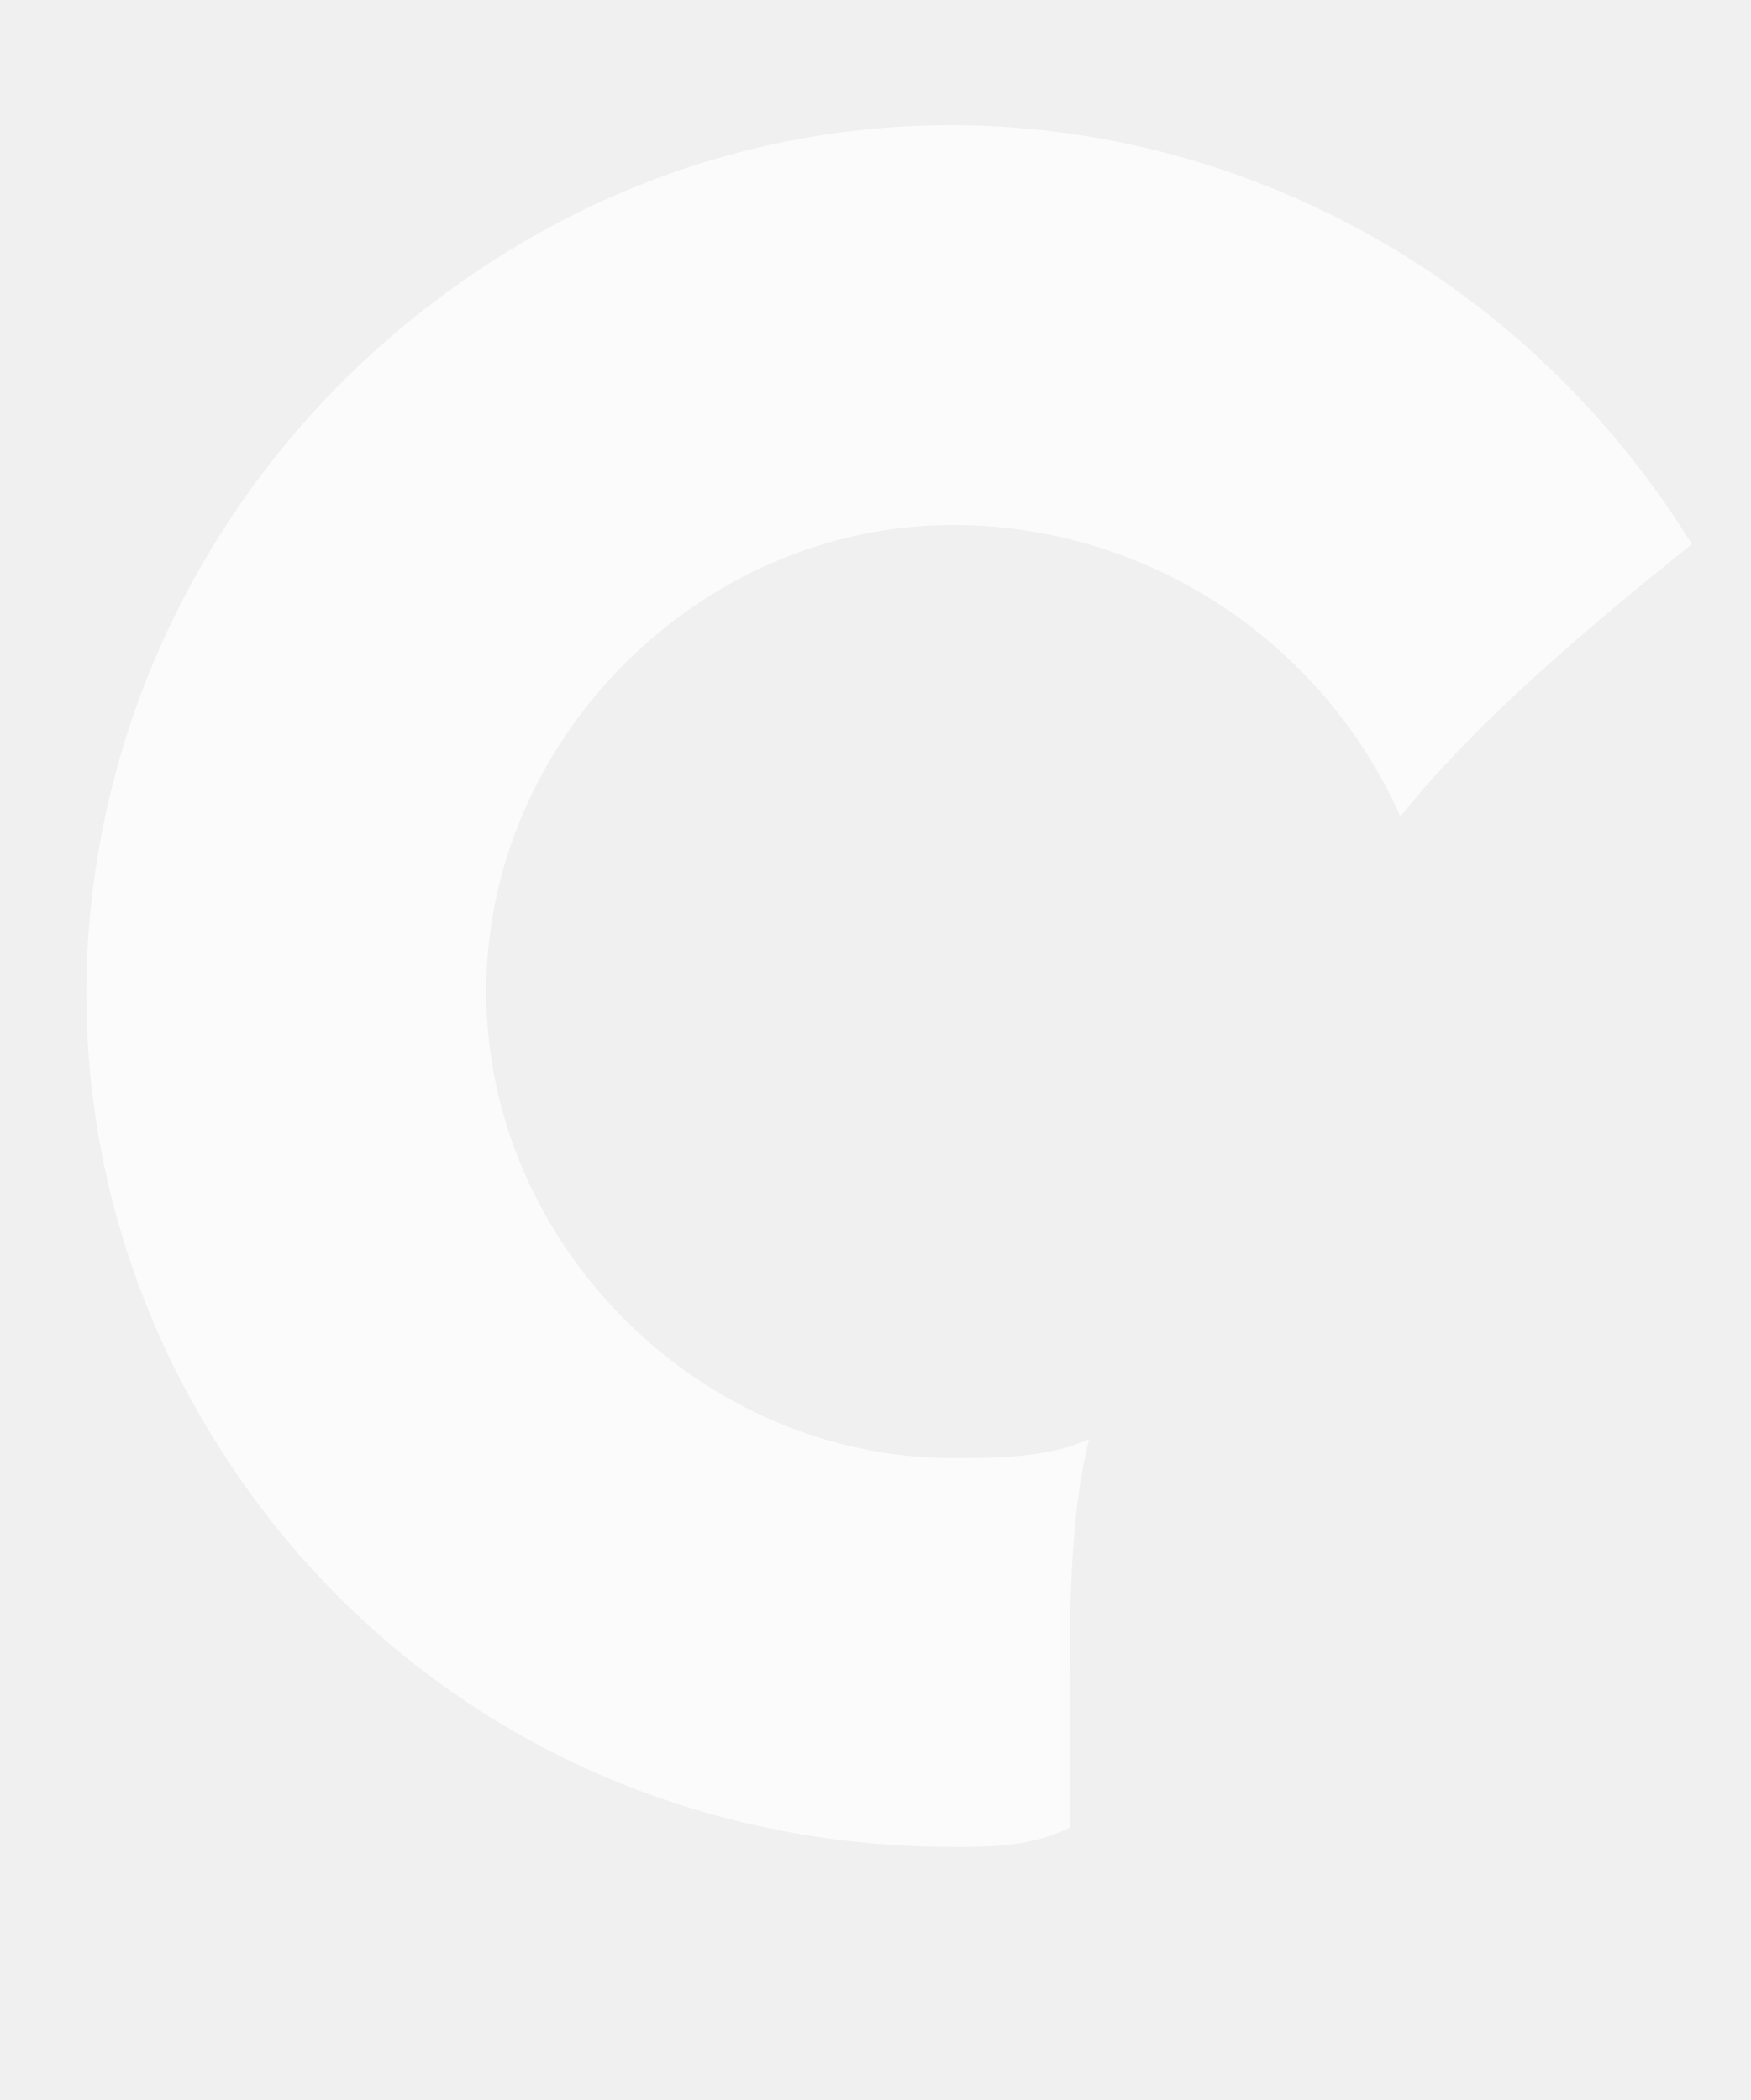
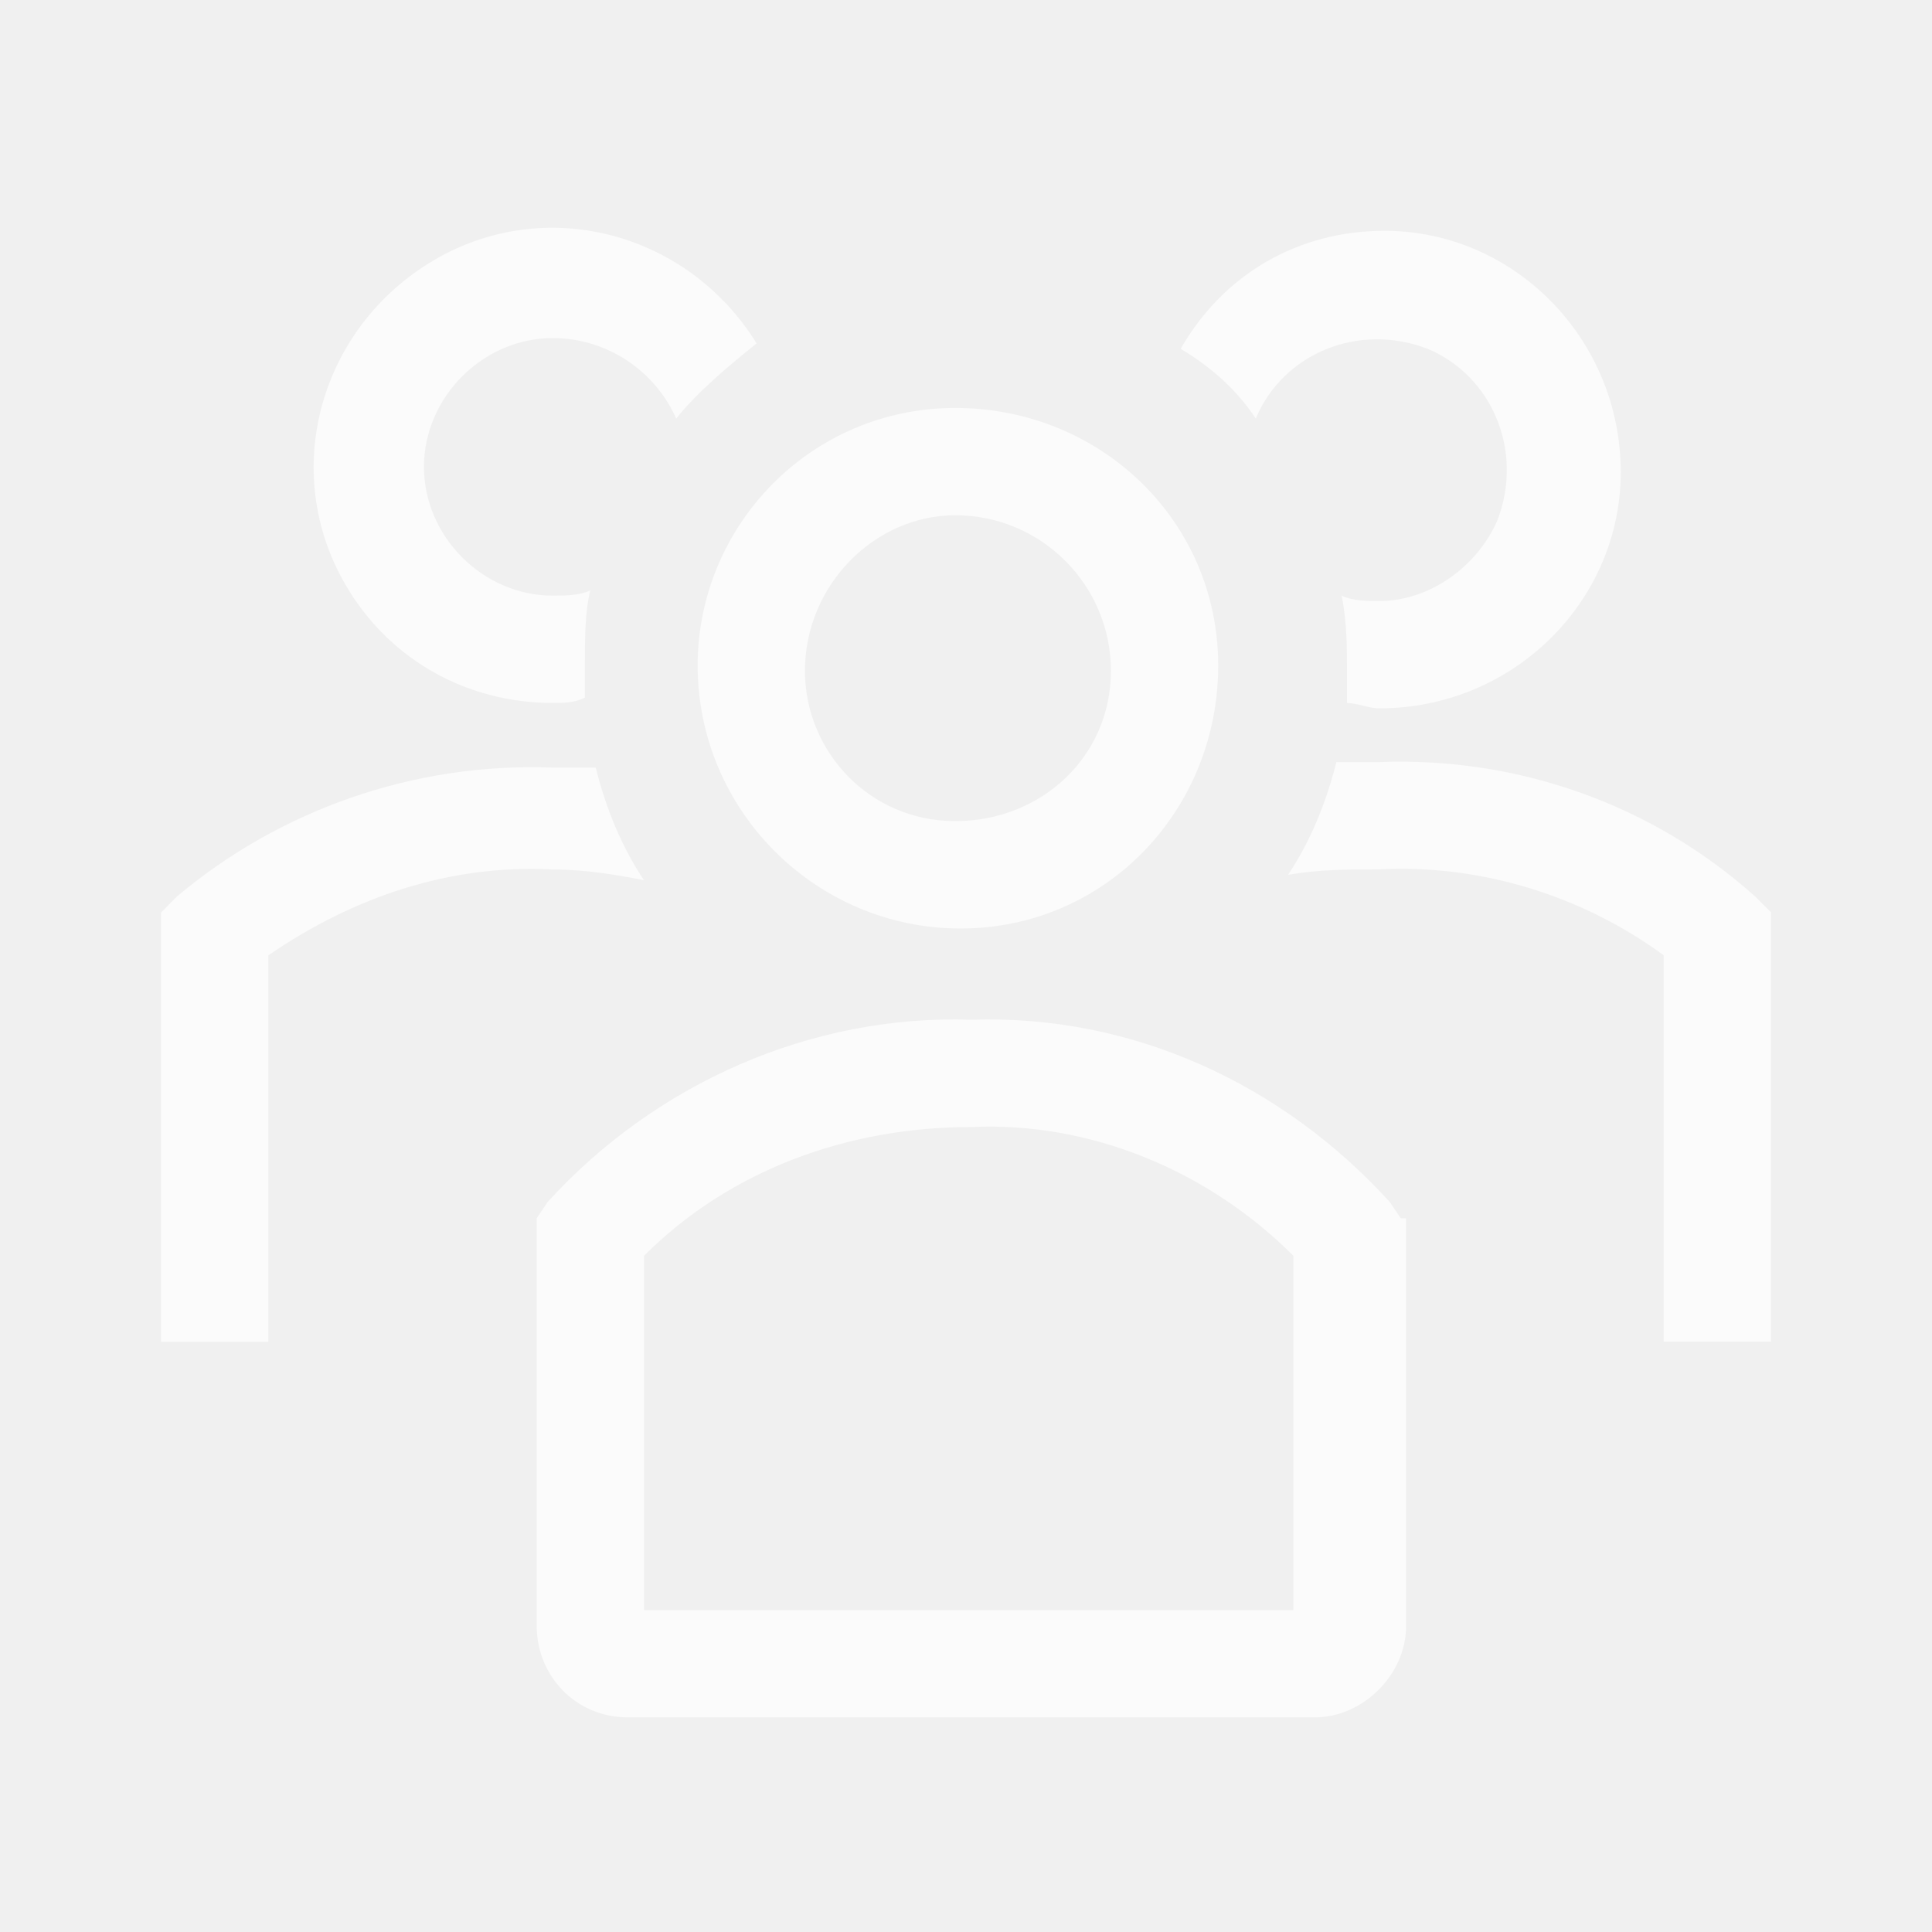
- <svg xmlns="http://www.w3.org/2000/svg" width="5" height="6" viewBox="0 0 5 6" fill="none">
-   <path d="M2.722 5.277C2.833 5.277 2.944 5.277 3.055 5.222V4.889C3.055 4.611 3.055 4.333 3.111 4.111C3 4.166 2.833 4.166 2.722 4.166C2 4.166 1.389 3.555 1.389 2.833C1.389 2.111 2 1.5 2.722 1.5C3.278 1.5 3.778 1.833 4 2.333C4.222 2.055 4.555 1.777 4.833 1.555C4.111 0.389 2.611 -0 1.444 0.722C0.278 1.444 -0.111 2.944 0.611 4.111C1.055 4.833 1.833 5.277 2.722 5.277Z" fill="white" fill-opacity="0.7" />
+ <svg xmlns="http://www.w3.org/2000/svg" width="20" height="20" viewBox="0 0 20 20" fill="none">
+   <path d="M9.944 9.612C11.444 9.612 12.611 8.389 12.611 6.889C12.611 5.389 11.389 4.223 9.889 4.223C8.389 4.223 7.222 5.445 7.222 6.889C7.222 8.389 8.444 9.612 9.944 9.612ZM9.889 5.334C9.944 5.334 9.944 5.334 9.889 5.334C10.778 5.334 11.5 6.056 11.5 6.945C11.5 7.834 10.778 8.5 9.889 8.5C9 8.5 8.333 7.778 8.333 6.945C8.333 6.056 9.056 5.334 9.889 5.334Z" fill="white" fill-opacity="0.7" />
+   <path d="M18.167 9.278C17.111 8.333 15.722 7.833 14.278 7.889H13.834C13.722 8.333 13.556 8.722 13.334 9.056C13.667 9 13.945 9 14.278 9C15.334 8.944 16.389 9.278 17.222 9.889V13.889H18.334V9.444L18.167 9.278Z" fill="white" fill-opacity="0.7" />
+   <path d="M13 4.333C13.278 3.666 14.056 3.333 14.778 3.611C15.444 3.889 15.778 4.666 15.5 5.389C15.278 5.889 14.778 6.222 14.278 6.222C14.167 6.222 14 6.222 13.889 6.166C13.944 6.444 13.944 6.722 13.944 6.944V7.278C14.056 7.278 14.167 7.333 14.278 7.333C15.667 7.333 16.778 6.222 16.778 4.889C16.778 3.5 15.667 2.389 14.333 2.389C13.444 2.389 12.667 2.833 12.222 3.611C12.5 3.778 12.778 4 13 4.333Z" fill="white" fill-opacity="0.7" />
+   <path d="M6.667 9.112C6.444 8.779 6.278 8.39 6.167 7.946H5.722C4.278 7.89 2.889 8.39 1.833 9.279L1.667 9.446V13.89H2.778V9.89C3.667 9.279 4.667 8.946 5.722 9.001C6.055 9.001 6.389 9.057 6.667 9.112Z" fill="white" fill-opacity="0.7" />
+   <path d="M5.722 7.277C5.833 7.277 5.944 7.277 6.055 7.222V6.889C6.055 6.611 6.055 6.333 6.111 6.111C6 6.166 5.833 6.166 5.722 6.166C5 6.166 4.389 5.555 4.389 4.833C4.389 4.111 5 3.5 5.722 3.5C6.278 3.5 6.778 3.833 7 4.333C7.222 4.055 7.555 3.777 7.833 3.555C7.111 2.389 5.611 2 4.444 2.722C3.278 3.444 2.889 4.944 3.611 6.111C4.055 6.833 4.833 7.277 5.722 7.277Z" fill="white" fill-opacity="0.7" />
+   <path d="M14.5 12.611L14.389 12.445C13.278 11.222 11.722 10.5 10.056 10.556C8.389 10.5 6.778 11.222 5.667 12.445L5.556 12.611V16.834C5.556 17.334 5.945 17.778 6.5 17.778H13.611C14.111 17.778 14.556 17.334 14.556 16.834V12.611H14.5ZM13.389 16.667H6.667V13C7.556 12.111 8.778 11.667 10.056 11.667C11.278 11.611 12.5 12.111 13.389 13V16.667Z" fill="white" fill-opacity="0.7" />
</svg>
